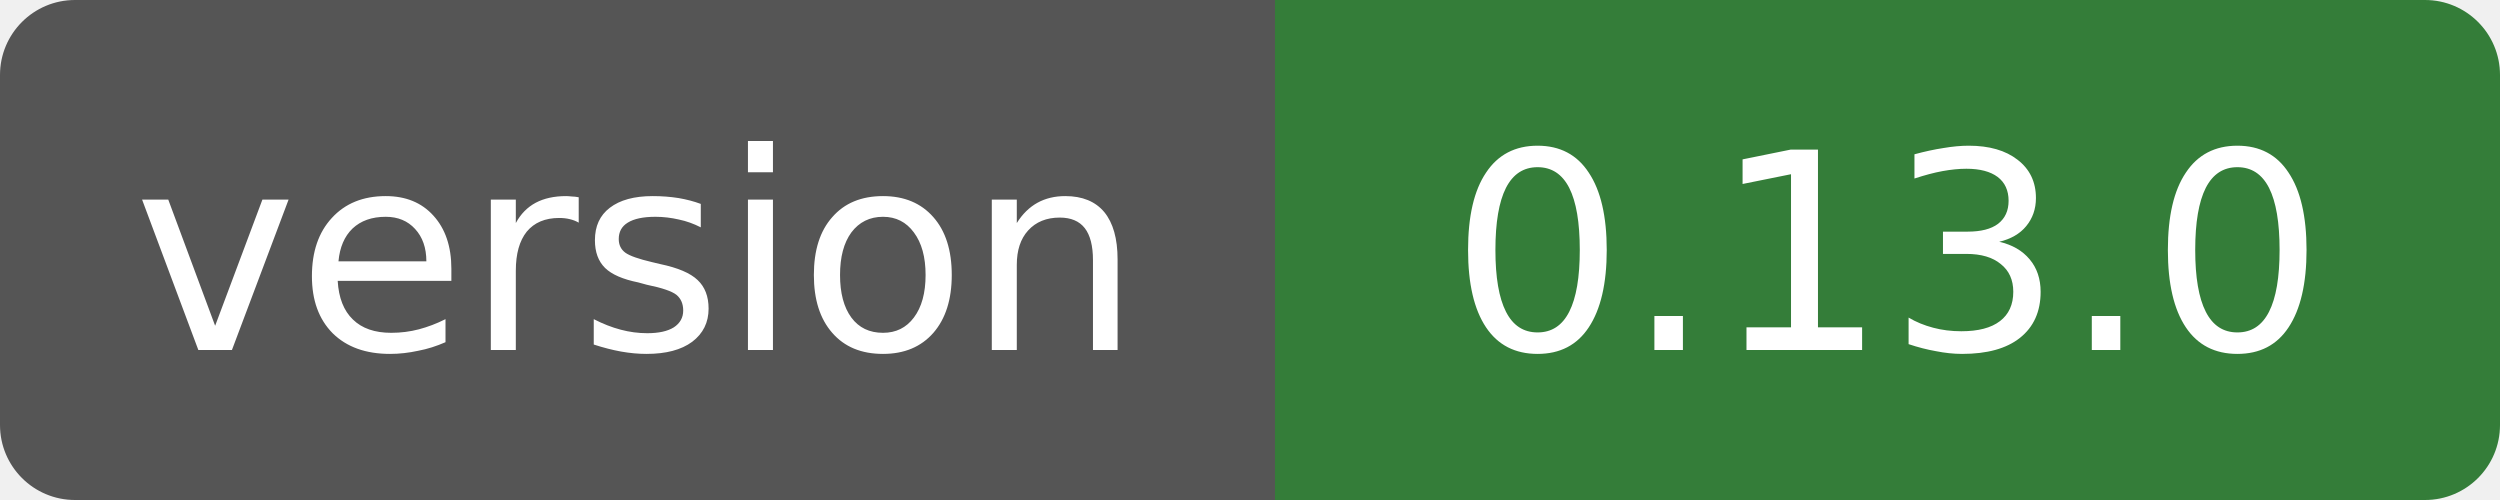
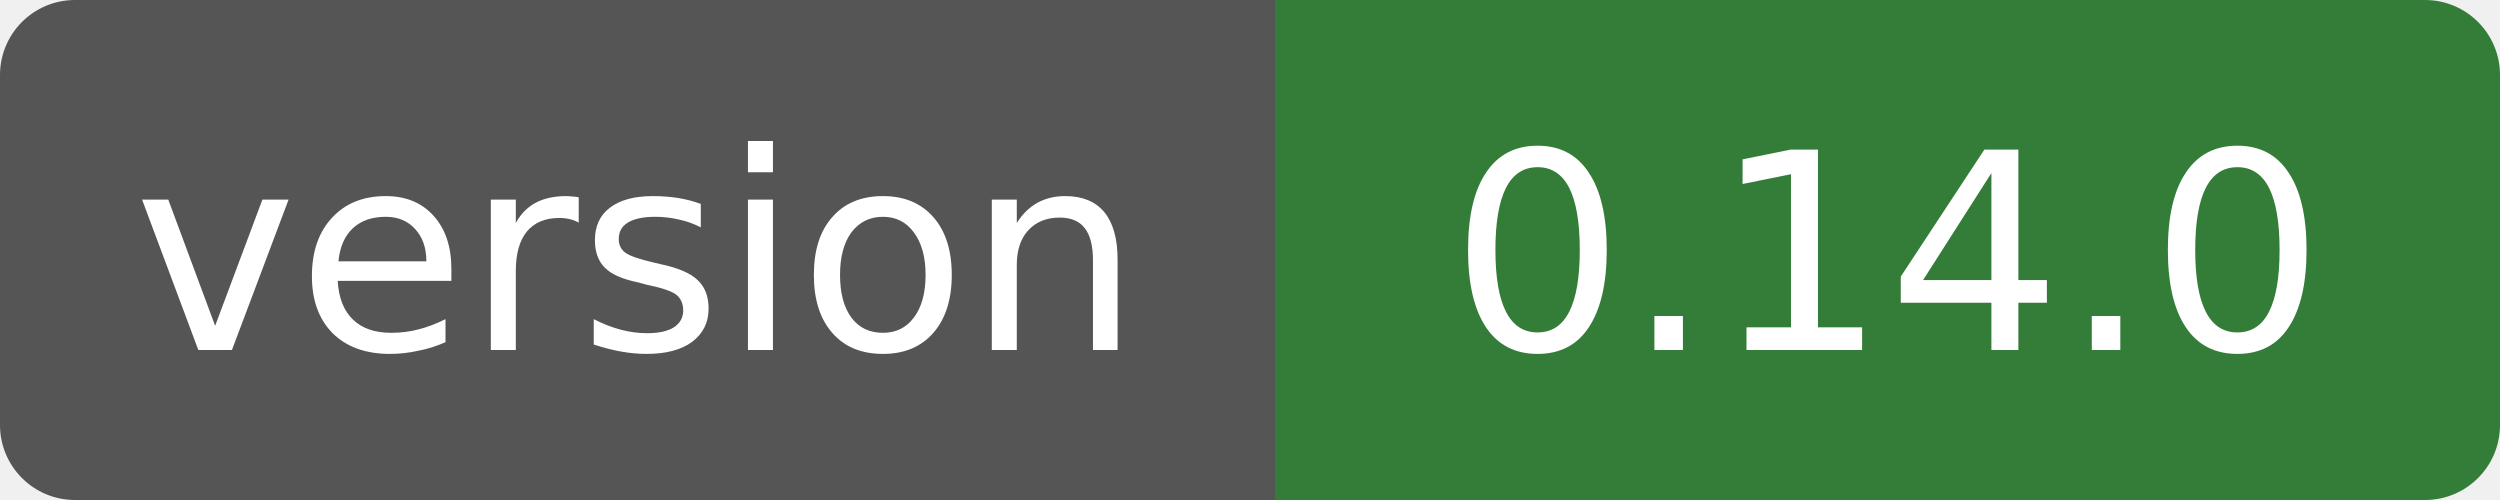
- <svg xmlns="http://www.w3.org/2000/svg" width="100" height="20" role="img" aria-label="version: 0.13.0">
+ <svg xmlns="http://www.w3.org/2000/svg" width="100" height="20" role="img" aria-label="version: 0.14.0">
  <clipPath id="badge">
    <rect width="100" height="20" rx="3" />
  </clipPath>
  <g clip-path="url(#badge)">
    <rect width="51" height="20" fill="#555" />
    <rect x="51" width="49" height="20" fill="#347d39" />
  </g>
  <g fill="#fff" text-anchor="middle" font-family="Verdana,DejaVu Sans,sans-serif" font-size="11">
    <text x="25.5" y="14">version</text>
-     <text x="75.5" y="14">0.13.0</text>
+     <text x="75.5" y="14">0.14.0</text>
  </g>
</svg>
